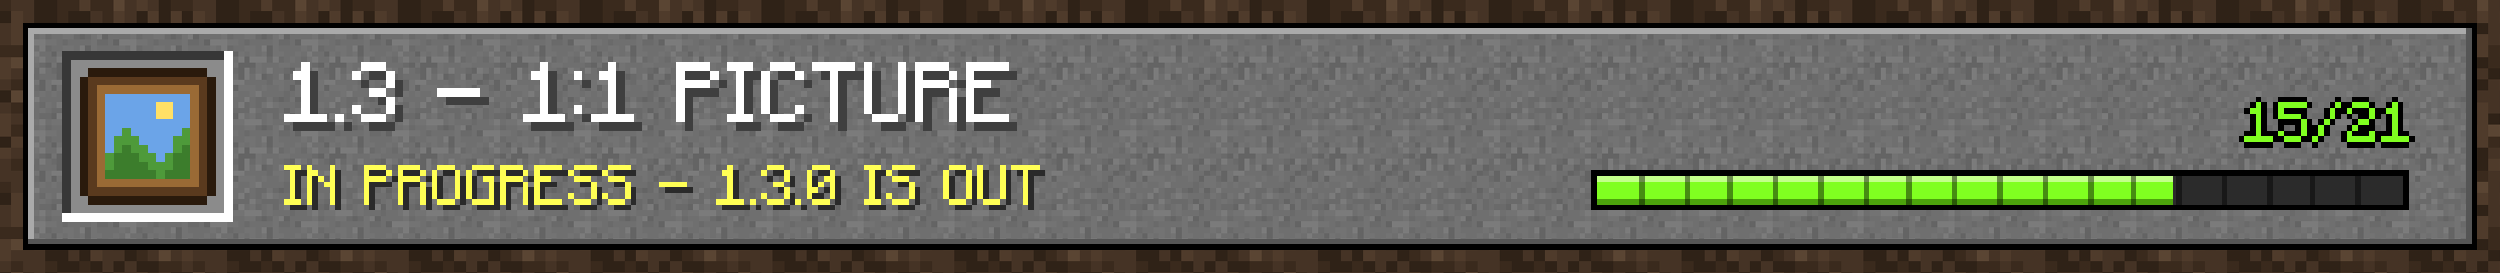
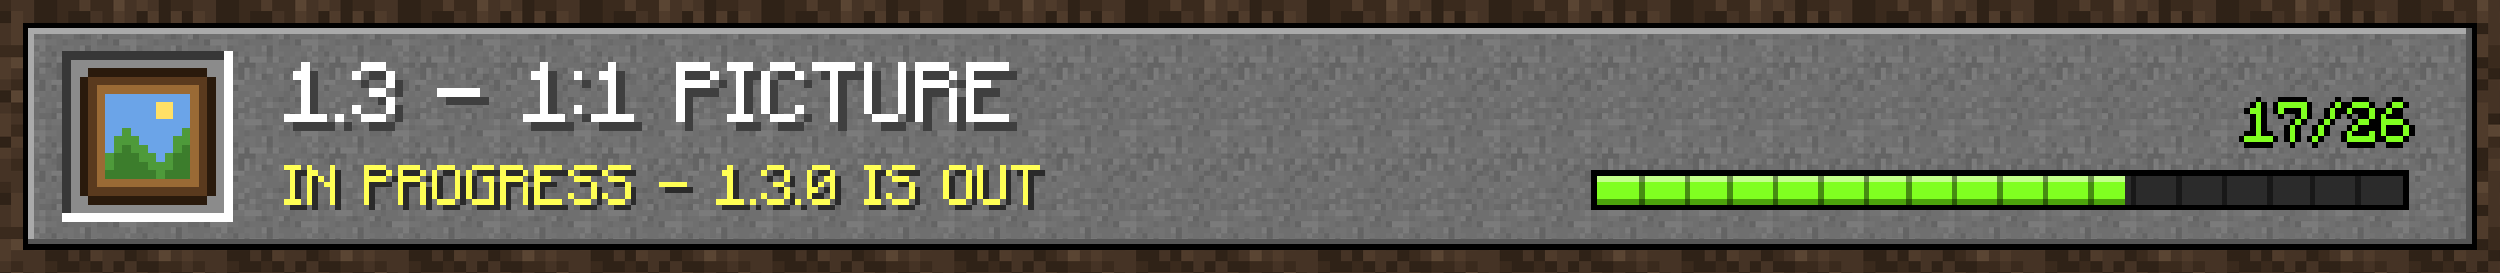
<svg xmlns="http://www.w3.org/2000/svg" width="880" height="96" viewBox="0 0 880 96" shape-rendering="crispEdges" role="img">
  <defs>
    <pattern id="dirt" width="64" height="64" patternUnits="userSpaceOnUse">
      <path fill="#3a2a1d" d="M0 0h4v4h-4zM20 0h8v4h-8zM32 0h8v4h-8zM60 0h4v4h-4zM20 4h4v4h-4zM36 4h4v4h-4zM20 8h12v4h-12zM28 12h4v4h-4zM52 12h4v4h-4zM0 16h8v4h-8zM16 16h4v4h-4zM28 16h8v4h-8zM44 16h4v4h-4zM52 16h4v4h-4zM20 20h4v4h-4zM28 20h8v4h-8zM44 20h8v4h-8zM48 24h4v4h-4zM4 28h4v4h-4zM16 28h4v4h-4zM28 28h4v4h-4zM56 28h8v4h-8zM8 32h4v4h-4zM52 32h4v4h-4zM4 36h4v4h-4zM12 36h8v4h-8zM28 36h4v4h-4zM52 36h4v4h-4zM8 40h8v4h-8zM20 40h4v4h-4zM32 40h8v4h-8zM56 40h8v4h-8zM4 44h4v4h-4zM28 44h8v4h-8zM60 44h4v4h-4zM16 48h4v4h-4zM24 48h8v4h-8zM36 48h4v4h-4zM44 48h4v4h-4zM8 52h4v4h-4zM16 52h4v4h-4zM48 52h4v4h-4zM4 56h4v4h-4zM16 56h4v4h-4zM36 56h4v4h-4zM48 56h12v4h-12zM12 60h20v4h-20zM40 60h4v4h-4z" />
      <path fill="#453325" d="M4 0h8v4h-8zM44 0h4v4h-4zM52 0h4v4h-4zM8 4h4v4h-4zM32 4h4v4h-4zM44 4h4v4h-4zM0 8h4v4h-4zM8 8h4v4h-4zM36 8h4v4h-4zM44 8h20v4h-20zM0 12h4v4h-4zM44 12h4v4h-4zM60 12h4v4h-4zM24 16h4v4h-4zM60 16h4v4h-4zM8 20h4v4h-4zM16 20h4v4h-4zM36 20h4v4h-4zM56 20h4v4h-4zM4 24h12v4h-12zM24 24h4v4h-4zM36 24h8v4h-8zM52 24h4v4h-4zM60 24h4v4h-4zM0 28h4v4h-4zM8 28h8v4h-8zM36 28h4v4h-4zM44 28h4v4h-4zM12 32h4v4h-4zM20 32h16v4h-16zM40 32h8v4h-8zM56 32h4v4h-4zM0 36h4v4h-4zM20 36h4v4h-4zM32 36h8v4h-8zM44 36h4v4h-4zM56 36h4v4h-4zM4 40h4v4h-4zM16 40h4v4h-4zM52 40h4v4h-4zM8 44h16v4h-16zM48 44h4v4h-4zM12 48h4v4h-4zM20 48h4v4h-4zM4 52h4v4h-4zM20 52h4v4h-4zM28 52h8v4h-8zM44 52h4v4h-4zM56 52h4v4h-4zM0 56h4v4h-4zM8 56h4v4h-4zM60 56h4v4h-4zM0 60h8v4h-8zM44 60h16v4h-16z" />
      <path fill="#2f2217" d="M12 0h8v4h-8zM56 0h4v4h-4zM0 4h4v4h-4zM12 4h8v4h-8zM24 4h8v4h-8zM48 4h4v4h-4zM56 4h4v4h-4zM40 8h4v4h-4zM8 12h4v4h-4zM24 12h4v4h-4zM48 12h4v4h-4zM48 16h4v4h-4zM56 16h4v4h-4zM24 20h4v4h-4zM40 20h4v4h-4zM16 24h8v4h-8zM28 24h4v4h-4zM44 24h4v4h-4zM20 28h8v4h-8zM32 28h4v4h-4zM40 28h4v4h-4zM48 28h8v4h-8zM0 32h4v4h-4zM16 32h4v4h-4zM36 32h4v4h-4zM60 32h4v4h-4zM24 36h4v4h-4zM60 36h4v4h-4zM44 40h4v4h-4zM0 48h4v4h-4zM8 48h4v4h-4zM32 48h4v4h-4zM52 48h4v4h-4zM12 52h4v4h-4zM24 52h4v4h-4zM40 52h4v4h-4zM40 56h4v4h-4zM60 60h4v4h-4z" />
      <path fill="#4f3b2b" d="M28 0h4v4h-4zM48 0h4v4h-4zM4 4h4v4h-4zM40 4h4v4h-4zM52 4h4v4h-4zM60 4h4v4h-4zM4 8h4v4h-4zM12 8h8v4h-8zM4 12h4v4h-4zM12 12h8v4h-8zM32 12h4v4h-4zM40 12h4v4h-4zM56 12h4v4h-4zM8 16h4v4h-4zM20 16h4v4h-4zM36 16h8v4h-8zM0 20h4v4h-4zM52 20h4v4h-4zM0 24h4v4h-4zM32 24h4v4h-4zM48 32h4v4h-4zM8 36h4v4h-4zM40 36h4v4h-4zM48 36h4v4h-4zM0 40h4v4h-4zM24 40h8v4h-8zM40 40h4v4h-4zM48 40h4v4h-4zM0 44h4v4h-4zM24 44h4v4h-4zM40 44h4v4h-4zM56 44h4v4h-4zM4 48h4v4h-4zM40 48h4v4h-4zM48 48h4v4h-4zM56 48h8v4h-8zM0 52h4v4h-4zM36 52h4v4h-4zM52 52h4v4h-4zM60 52h4v4h-4zM12 56h4v4h-4zM20 56h16v4h-16zM44 56h4v4h-4zM8 60h4v4h-4zM36 60h4v4h-4z" />
      <path fill="#5a4533" d="M40 0h4v4h-4zM32 8h4v4h-4zM20 12h4v4h-4zM36 12h4v4h-4zM12 16h4v4h-4zM4 20h4v4h-4zM12 20h4v4h-4zM60 20h4v4h-4zM56 24h4v4h-4zM4 32h4v4h-4zM36 44h4v4h-4zM44 44h4v4h-4zM52 44h4v4h-4zM32 60h4v4h-4z" />
    </pattern>
    <pattern id="stone" width="32" height="32" patternUnits="userSpaceOnUse">
      <path fill="#6f6f6f" d="M0 0h4v2h-4zM6 0h2v2h-2zM12 0h2v2h-2zM16 0h2v2h-2zM20 0h4v2h-4zM28 0h4v2h-4zM10 2h2v2h-2zM14 2h8v2h-8zM24 2h2v2h-2zM2 4h6v2h-6zM12 4h2v2h-2zM18 4h2v2h-2zM24 4h2v2h-2zM2 6h2v2h-2zM6 6h2v2h-2zM12 6h2v2h-2zM16 6h2v2h-2zM26 6h2v2h-2zM12 8h2v2h-2zM22 8h2v2h-2zM28 8h2v2h-2zM0 10h6v2h-6zM8 10h4v2h-4zM16 10h2v2h-2zM28 10h2v2h-2zM6 12h8v2h-8zM18 12h4v2h-4zM6 14h2v2h-2zM20 14h2v2h-2zM24 14h8v2h-8zM2 16h8v2h-8zM12 16h2v2h-2zM18 16h4v2h-4zM26 16h2v2h-2zM4 18h4v2h-4zM10 18h2v2h-2zM14 18h4v2h-4zM22 18h2v2h-2zM26 18h2v2h-2zM4 20h2v2h-2zM8 20h2v2h-2zM16 20h4v2h-4zM0 22h2v2h-2zM6 22h8v2h-8zM28 22h4v2h-4zM0 24h4v2h-4zM16 24h2v2h-2zM28 24h2v2h-2zM0 26h2v2h-2zM14 26h6v2h-6zM24 26h2v2h-2zM4 28h4v2h-4zM22 28h8v2h-8zM0 30h2v2h-2zM4 30h2v2h-2zM26 30h2v2h-2zM30 30h2v2h-2z" />
      <path fill="#6a6a6a" d="M4 0h2v2h-2zM0 2h2v2h-2zM4 2h2v2h-2zM26 2h4v2h-4zM8 4h2v2h-2zM14 4h2v2h-2zM22 4h2v2h-2zM26 4h2v2h-2zM0 6h2v2h-2zM10 6h2v2h-2zM18 6h6v2h-6zM28 6h4v2h-4zM0 8h2v2h-2zM10 8h2v2h-2zM14 8h4v2h-4zM26 8h2v2h-2zM6 10h2v2h-2zM16 12h2v2h-2zM26 12h2v2h-2zM30 12h2v2h-2zM2 14h4v2h-4zM22 14h2v2h-2zM16 16h2v2h-2zM2 20h2v2h-2zM10 20h2v2h-2zM30 20h2v2h-2zM14 22h2v2h-2zM4 24h2v2h-2zM12 24h2v2h-2zM18 24h2v2h-2zM24 24h2v2h-2zM12 26h2v2h-2zM30 26h2v2h-2zM10 28h2v2h-2zM30 28h2v2h-2zM12 30h2v2h-2z" />
      <path fill="#737373" d="M8 0h4v2h-4zM14 0h2v2h-2zM18 0h2v2h-2zM24 0h2v2h-2zM6 2h2v2h-2zM30 2h2v2h-2zM0 4h2v2h-2zM10 4h2v2h-2zM16 4h2v2h-2zM28 4h2v2h-2zM8 6h2v2h-2zM14 6h2v2h-2zM2 8h2v2h-2zM8 8h2v2h-2zM24 8h2v2h-2zM30 8h2v2h-2zM12 10h2v2h-2zM18 10h4v2h-4zM30 10h2v2h-2zM0 12h2v2h-2zM14 12h2v2h-2zM22 12h4v2h-4zM0 14h2v2h-2zM16 14h4v2h-4zM0 16h2v2h-2zM10 16h2v2h-2zM22 16h4v2h-4zM0 18h4v2h-4zM8 18h2v2h-2zM20 18h2v2h-2zM24 18h2v2h-2zM28 18h2v2h-2zM6 20h2v2h-2zM12 20h2v2h-2zM2 22h4v2h-4zM18 22h2v2h-2zM26 22h2v2h-2zM10 24h2v2h-2zM26 24h2v2h-2zM6 26h4v2h-4zM0 28h4v2h-4zM12 28h2v2h-2zM16 28h2v2h-2zM2 30h2v2h-2zM8 30h4v2h-4zM16 30h2v2h-2zM20 30h6v2h-6zM28 30h2v2h-2z" />
      <path fill="#7b7b7b" d="M26 0h2v2h-2zM12 2h2v2h-2zM22 2h2v2h-2zM20 4h2v2h-2zM30 4h2v2h-2zM24 6h2v2h-2zM4 8h2v2h-2zM20 8h2v2h-2zM14 10h2v2h-2zM22 10h6v2h-6zM2 12h2v2h-2zM10 14h6v2h-6zM14 16h2v2h-2zM28 16h2v2h-2zM12 18h2v2h-2zM0 20h2v2h-2zM14 20h2v2h-2zM20 20h2v2h-2zM24 20h6v2h-6zM8 24h2v2h-2zM14 24h2v2h-2zM22 24h2v2h-2zM30 24h2v2h-2zM2 26h2v2h-2zM22 26h2v2h-2zM26 26h2v2h-2zM18 28h4v2h-4z" />
      <path fill="#646464" d="M2 2h2v2h-2zM8 2h2v2h-2zM4 6h2v2h-2zM6 8h2v2h-2zM18 8h2v2h-2zM4 12h2v2h-2zM28 12h2v2h-2zM8 14h2v2h-2zM30 16h2v2h-2zM18 18h2v2h-2zM30 18h2v2h-2zM22 20h2v2h-2zM16 22h2v2h-2zM20 22h6v2h-6zM6 24h2v2h-2zM20 24h2v2h-2zM4 26h2v2h-2zM10 26h2v2h-2zM20 26h2v2h-2zM28 26h2v2h-2zM8 28h2v2h-2zM14 28h2v2h-2zM6 30h2v2h-2zM14 30h2v2h-2zM18 30h2v2h-2z" />
    </pattern>
  </defs>
  <rect x="0" y="0" width="880" height="96" fill="url(#dirt)" />
  <rect x="8" y="8" width="864" height="80" fill="#000000" />
  <rect x="10" y="10" width="860" height="76" fill="url(#stone)" />
  <rect x="10" y="10" width="860" height="2" fill="#aaaaaa" />
  <rect x="10" y="10" width="2" height="76" fill="#aaaaaa" />
  <rect x="10" y="84" width="860" height="2" fill="#555555" />
  <rect x="868" y="10" width="2" height="76" fill="#555555" />
  <rect x="22" y="18" width="60" height="60" fill="#8b8b8b" />
  <rect x="22" y="18" width="60" height="3" fill="#373737" />
  <rect x="22" y="18" width="3" height="60" fill="#373737" />
  <rect x="22" y="75" width="60" height="3" fill="#ffffff" />
  <rect x="79" y="18" width="3" height="60" fill="#ffffff" />
  <path fill="#2a1a0c" d="M31 24h42v3h-42zM28 27h3v3h-3zM73 27h3v3h-3zM28 30h3v3h-3zM73 30h3v3h-3zM28 33h3v3h-3zM73 33h3v3h-3zM28 36h3v3h-3zM73 36h3v3h-3zM28 39h3v3h-3zM73 39h3v3h-3zM28 42h3v3h-3zM73 42h3v3h-3zM28 45h3v3h-3zM73 45h3v3h-3zM28 48h3v3h-3zM73 48h3v3h-3zM28 51h3v3h-3zM73 51h3v3h-3zM28 54h3v3h-3zM73 54h3v3h-3zM28 57h3v3h-3zM73 57h3v3h-3zM28 60h3v3h-3zM73 60h3v3h-3zM28 63h3v3h-3zM73 63h3v3h-3zM28 66h3v3h-3zM73 66h3v3h-3zM31 69h42v3h-42z" />
  <path fill="#5a3a1e" d="M31 27h42v3h-42zM31 30h3v3h-3zM70 30h3v3h-3zM31 33h3v3h-3zM70 33h3v3h-3zM31 36h3v3h-3zM70 36h3v3h-3zM31 39h3v3h-3zM70 39h3v3h-3zM31 42h3v3h-3zM70 42h3v3h-3zM31 45h3v3h-3zM70 45h3v3h-3zM31 48h3v3h-3zM70 48h3v3h-3zM31 51h3v3h-3zM70 51h3v3h-3zM31 54h3v3h-3zM70 54h3v3h-3zM31 57h3v3h-3zM70 57h3v3h-3zM31 60h3v3h-3zM70 60h3v3h-3zM31 63h3v3h-3zM70 63h3v3h-3zM31 66h42v3h-42z" />
  <path fill="#9a6a35" d="M34 30h36v3h-36zM34 33h3v3h-3zM67 33h3v3h-3zM34 36h3v3h-3zM67 36h3v3h-3zM34 39h3v3h-3zM67 39h3v3h-3zM34 42h3v3h-3zM67 42h3v3h-3zM34 45h3v3h-3zM67 45h3v3h-3zM34 48h3v3h-3zM67 48h3v3h-3zM34 51h3v3h-3zM67 51h3v3h-3zM34 54h3v3h-3zM67 54h3v3h-3zM34 57h3v3h-3zM67 57h3v3h-3zM34 60h3v3h-3zM67 60h3v3h-3zM34 63h36v3h-36z" />
  <path fill="#6ba4e8" d="M37 33h30v3h-30zM37 36h18v3h-18zM61 36h6v3h-6zM37 39h18v3h-18zM61 39h6v3h-6zM37 42h30v3h-30zM37 45h6v3h-6zM46 45h18v3h-18zM37 48h3v3h-3zM49 48h12v3h-12zM37 51h3v3h-3zM52 51h9v3h-9zM55 54h3v3h-3z" />
  <path fill="#ffe066" d="M55 36h6v3h-6zM55 39h6v3h-6z" />
  <path fill="#4e9a3a" d="M43 45h3v3h-3zM64 45h3v3h-3zM40 48h9v3h-9zM61 48h6v3h-6zM40 51h3v3h-3zM46 51h6v3h-6zM61 51h3v3h-3zM37 54h3v3h-3zM49 54h6v3h-6zM58 54h3v3h-3zM37 57h3v3h-3zM52 57h9v3h-9zM55 60h3v3h-3z" />
  <path fill="#3c7d2c" d="M43 51h3v3h-3zM64 51h3v3h-3zM40 54h9v3h-9zM61 54h6v3h-6zM40 57h12v3h-12zM61 57h6v3h-6zM37 60h18v3h-18zM58 60h9v3h-9z" />
  <path fill="#3f3f3f" d="M109 25h3v3h-3zM106 28h6v3h-6zM109 31h3v3h-3zM109 34h3v3h-3zM109 37h3v3h-3zM109 40h3v3h-3zM103 43h15v3h-15zM121 43h3v3h-3zM130 25h9v3h-9zM127 28h3v3h-3zM139 28h3v3h-3zM139 31h3v3h-3zM133 34h6v3h-6zM139 37h3v3h-3zM127 40h3v3h-3zM139 40h3v3h-3zM130 43h9v3h-9zM157 34h15v3h-15zM193 25h3v3h-3zM190 28h6v3h-6zM193 31h3v3h-3zM193 34h3v3h-3zM193 37h3v3h-3zM193 40h3v3h-3zM187 43h15v3h-15zM205 28h3v3h-3zM205 40h3v3h-3zM217 25h3v3h-3zM214 28h6v3h-6zM217 31h3v3h-3zM217 34h3v3h-3zM217 37h3v3h-3zM217 40h3v3h-3zM211 43h15v3h-15zM241 25h12v3h-12zM241 28h3v3h-3zM253 28h3v3h-3zM241 31h12v3h-12zM241 34h3v3h-3zM241 37h3v3h-3zM241 40h3v3h-3zM241 43h3v3h-3zM259 25h9v3h-9zM262 28h3v3h-3zM262 31h3v3h-3zM262 34h3v3h-3zM262 37h3v3h-3zM262 40h3v3h-3zM259 43h9v3h-9zM274 25h9v3h-9zM271 28h3v3h-3zM283 28h3v3h-3zM271 31h3v3h-3zM271 34h3v3h-3zM271 37h3v3h-3zM271 40h3v3h-3zM283 40h3v3h-3zM274 43h9v3h-9zM289 25h15v3h-15zM295 28h3v3h-3zM295 31h3v3h-3zM295 34h3v3h-3zM295 37h3v3h-3zM295 40h3v3h-3zM295 43h3v3h-3zM307 25h3v3h-3zM319 25h3v3h-3zM307 28h3v3h-3zM319 28h3v3h-3zM307 31h3v3h-3zM319 31h3v3h-3zM307 34h3v3h-3zM319 34h3v3h-3zM307 37h3v3h-3zM319 37h3v3h-3zM307 40h3v3h-3zM319 40h3v3h-3zM310 43h9v3h-9zM325 25h12v3h-12zM325 28h3v3h-3zM337 28h3v3h-3zM325 31h12v3h-12zM325 34h3v3h-3zM337 34h3v3h-3zM325 37h3v3h-3zM337 37h3v3h-3zM325 40h3v3h-3zM337 40h3v3h-3zM325 43h3v3h-3zM337 43h3v3h-3zM343 25h15v3h-15zM343 28h3v3h-3zM343 31h9v3h-9zM343 34h3v3h-3zM343 37h3v3h-3zM343 40h3v3h-3zM343 43h15v3h-15z" />
  <path fill="#ffffff" d="M106 22h3v3h-3zM103 25h6v3h-6zM106 28h3v3h-3zM106 31h3v3h-3zM106 34h3v3h-3zM106 37h3v3h-3zM100 40h15v3h-15zM118 40h3v3h-3zM127 22h9v3h-9zM124 25h3v3h-3zM136 25h3v3h-3zM136 28h3v3h-3zM130 31h6v3h-6zM136 34h3v3h-3zM124 37h3v3h-3zM136 37h3v3h-3zM127 40h9v3h-9zM154 31h15v3h-15zM190 22h3v3h-3zM187 25h6v3h-6zM190 28h3v3h-3zM190 31h3v3h-3zM190 34h3v3h-3zM190 37h3v3h-3zM184 40h15v3h-15zM202 25h3v3h-3zM202 37h3v3h-3zM214 22h3v3h-3zM211 25h6v3h-6zM214 28h3v3h-3zM214 31h3v3h-3zM214 34h3v3h-3zM214 37h3v3h-3zM208 40h15v3h-15zM238 22h12v3h-12zM238 25h3v3h-3zM250 25h3v3h-3zM238 28h12v3h-12zM238 31h3v3h-3zM238 34h3v3h-3zM238 37h3v3h-3zM238 40h3v3h-3zM256 22h9v3h-9zM259 25h3v3h-3zM259 28h3v3h-3zM259 31h3v3h-3zM259 34h3v3h-3zM259 37h3v3h-3zM256 40h9v3h-9zM271 22h9v3h-9zM268 25h3v3h-3zM280 25h3v3h-3zM268 28h3v3h-3zM268 31h3v3h-3zM268 34h3v3h-3zM268 37h3v3h-3zM280 37h3v3h-3zM271 40h9v3h-9zM286 22h15v3h-15zM292 25h3v3h-3zM292 28h3v3h-3zM292 31h3v3h-3zM292 34h3v3h-3zM292 37h3v3h-3zM292 40h3v3h-3zM304 22h3v3h-3zM316 22h3v3h-3zM304 25h3v3h-3zM316 25h3v3h-3zM304 28h3v3h-3zM316 28h3v3h-3zM304 31h3v3h-3zM316 31h3v3h-3zM304 34h3v3h-3zM316 34h3v3h-3zM304 37h3v3h-3zM316 37h3v3h-3zM307 40h9v3h-9zM322 22h12v3h-12zM322 25h3v3h-3zM334 25h3v3h-3zM322 28h12v3h-12zM322 31h3v3h-3zM334 31h3v3h-3zM322 34h3v3h-3zM334 34h3v3h-3zM322 37h3v3h-3zM334 37h3v3h-3zM322 40h3v3h-3zM334 40h3v3h-3zM340 22h15v3h-15zM340 25h3v3h-3zM340 28h9v3h-9zM340 31h3v3h-3zM340 34h3v3h-3zM340 37h3v3h-3zM340 40h15v3h-15z" />
  <path fill="#2a2a2a" d="M102 60h6v2h-6zM104 62h2v2h-2zM104 64h2v2h-2zM104 66h2v2h-2zM104 68h2v2h-2zM104 70h2v2h-2zM102 72h6v2h-6zM110 60h2v2h-2zM118 60h2v2h-2zM110 62h4v2h-4zM118 62h2v2h-2zM110 64h2v2h-2zM114 64h2v2h-2zM118 64h2v2h-2zM110 66h2v2h-2zM116 66h4v2h-4zM110 68h2v2h-2zM118 68h2v2h-2zM110 70h2v2h-2zM118 70h2v2h-2zM110 72h2v2h-2zM118 72h2v2h-2zM130 60h8v2h-8zM130 62h2v2h-2zM138 62h2v2h-2zM130 64h8v2h-8zM130 66h2v2h-2zM130 68h2v2h-2zM130 70h2v2h-2zM130 72h2v2h-2zM142 60h8v2h-8zM142 62h2v2h-2zM150 62h2v2h-2zM142 64h8v2h-8zM142 66h2v2h-2zM150 66h2v2h-2zM142 68h2v2h-2zM150 68h2v2h-2zM142 70h2v2h-2zM150 70h2v2h-2zM142 72h2v2h-2zM150 72h2v2h-2zM156 60h6v2h-6zM154 62h2v2h-2zM162 62h2v2h-2zM154 64h2v2h-2zM162 64h2v2h-2zM154 66h2v2h-2zM162 66h2v2h-2zM154 68h2v2h-2zM162 68h2v2h-2zM154 70h2v2h-2zM162 70h2v2h-2zM156 72h6v2h-6zM168 60h8v2h-8zM166 62h2v2h-2zM166 64h2v2h-2zM172 64h4v2h-4zM166 66h2v2h-2zM174 66h2v2h-2zM166 68h2v2h-2zM174 68h2v2h-2zM166 70h2v2h-2zM174 70h2v2h-2zM168 72h8v2h-8zM178 60h8v2h-8zM178 62h2v2h-2zM186 62h2v2h-2zM178 64h8v2h-8zM178 66h2v2h-2zM186 66h2v2h-2zM178 68h2v2h-2zM186 68h2v2h-2zM178 70h2v2h-2zM186 70h2v2h-2zM178 72h2v2h-2zM186 72h2v2h-2zM190 60h10v2h-10zM190 62h2v2h-2zM190 64h6v2h-6zM190 66h2v2h-2zM190 68h2v2h-2zM190 70h2v2h-2zM190 72h10v2h-10zM204 60h8v2h-8zM202 62h2v2h-2zM204 64h6v2h-6zM210 66h2v2h-2zM210 68h2v2h-2zM202 70h2v2h-2zM210 70h2v2h-2zM204 72h6v2h-6zM216 60h8v2h-8zM214 62h2v2h-2zM216 64h6v2h-6zM222 66h2v2h-2zM222 68h2v2h-2zM214 70h2v2h-2zM222 70h2v2h-2zM216 72h6v2h-6zM234 66h10v2h-10zM258 60h2v2h-2zM256 62h4v2h-4zM258 64h2v2h-2zM258 66h2v2h-2zM258 68h2v2h-2zM258 70h2v2h-2zM254 72h10v2h-10zM266 72h2v2h-2zM272 60h6v2h-6zM270 62h2v2h-2zM278 62h2v2h-2zM278 64h2v2h-2zM274 66h4v2h-4zM278 68h2v2h-2zM270 70h2v2h-2zM278 70h2v2h-2zM272 72h6v2h-6zM282 72h2v2h-2zM288 60h6v2h-6zM286 62h2v2h-2zM294 62h2v2h-2zM286 64h2v2h-2zM292 64h4v2h-4zM286 66h2v2h-2zM290 66h2v2h-2zM294 66h2v2h-2zM286 68h4v2h-4zM294 68h2v2h-2zM286 70h2v2h-2zM294 70h2v2h-2zM288 72h6v2h-6zM306 60h6v2h-6zM308 62h2v2h-2zM308 64h2v2h-2zM308 66h2v2h-2zM308 68h2v2h-2zM308 70h2v2h-2zM306 72h6v2h-6zM316 60h8v2h-8zM314 62h2v2h-2zM316 64h6v2h-6zM322 66h2v2h-2zM322 68h2v2h-2zM314 70h2v2h-2zM322 70h2v2h-2zM316 72h6v2h-6zM336 60h6v2h-6zM334 62h2v2h-2zM342 62h2v2h-2zM334 64h2v2h-2zM342 64h2v2h-2zM334 66h2v2h-2zM342 66h2v2h-2zM334 68h2v2h-2zM342 68h2v2h-2zM334 70h2v2h-2zM342 70h2v2h-2zM336 72h6v2h-6zM346 60h2v2h-2zM354 60h2v2h-2zM346 62h2v2h-2zM354 62h2v2h-2zM346 64h2v2h-2zM354 64h2v2h-2zM346 66h2v2h-2zM354 66h2v2h-2zM346 68h2v2h-2zM354 68h2v2h-2zM346 70h2v2h-2zM354 70h2v2h-2zM348 72h6v2h-6zM358 60h10v2h-10zM362 62h2v2h-2zM362 64h2v2h-2zM362 66h2v2h-2zM362 68h2v2h-2zM362 70h2v2h-2zM362 72h2v2h-2z" />
  <path fill="#ffff55" d="M100 58h6v2h-6zM102 60h2v2h-2zM102 62h2v2h-2zM102 64h2v2h-2zM102 66h2v2h-2zM102 68h2v2h-2zM100 70h6v2h-6zM108 58h2v2h-2zM116 58h2v2h-2zM108 60h4v2h-4zM116 60h2v2h-2zM108 62h2v2h-2zM112 62h2v2h-2zM116 62h2v2h-2zM108 64h2v2h-2zM114 64h4v2h-4zM108 66h2v2h-2zM116 66h2v2h-2zM108 68h2v2h-2zM116 68h2v2h-2zM108 70h2v2h-2zM116 70h2v2h-2zM128 58h8v2h-8zM128 60h2v2h-2zM136 60h2v2h-2zM128 62h8v2h-8zM128 64h2v2h-2zM128 66h2v2h-2zM128 68h2v2h-2zM128 70h2v2h-2zM140 58h8v2h-8zM140 60h2v2h-2zM148 60h2v2h-2zM140 62h8v2h-8zM140 64h2v2h-2zM148 64h2v2h-2zM140 66h2v2h-2zM148 66h2v2h-2zM140 68h2v2h-2zM148 68h2v2h-2zM140 70h2v2h-2zM148 70h2v2h-2zM154 58h6v2h-6zM152 60h2v2h-2zM160 60h2v2h-2zM152 62h2v2h-2zM160 62h2v2h-2zM152 64h2v2h-2zM160 64h2v2h-2zM152 66h2v2h-2zM160 66h2v2h-2zM152 68h2v2h-2zM160 68h2v2h-2zM154 70h6v2h-6zM166 58h8v2h-8zM164 60h2v2h-2zM164 62h2v2h-2zM170 62h4v2h-4zM164 64h2v2h-2zM172 64h2v2h-2zM164 66h2v2h-2zM172 66h2v2h-2zM164 68h2v2h-2zM172 68h2v2h-2zM166 70h8v2h-8zM176 58h8v2h-8zM176 60h2v2h-2zM184 60h2v2h-2zM176 62h8v2h-8zM176 64h2v2h-2zM184 64h2v2h-2zM176 66h2v2h-2zM184 66h2v2h-2zM176 68h2v2h-2zM184 68h2v2h-2zM176 70h2v2h-2zM184 70h2v2h-2zM188 58h10v2h-10zM188 60h2v2h-2zM188 62h6v2h-6zM188 64h2v2h-2zM188 66h2v2h-2zM188 68h2v2h-2zM188 70h10v2h-10zM202 58h8v2h-8zM200 60h2v2h-2zM202 62h6v2h-6zM208 64h2v2h-2zM208 66h2v2h-2zM200 68h2v2h-2zM208 68h2v2h-2zM202 70h6v2h-6zM214 58h8v2h-8zM212 60h2v2h-2zM214 62h6v2h-6zM220 64h2v2h-2zM220 66h2v2h-2zM212 68h2v2h-2zM220 68h2v2h-2zM214 70h6v2h-6zM232 64h10v2h-10zM256 58h2v2h-2zM254 60h4v2h-4zM256 62h2v2h-2zM256 64h2v2h-2zM256 66h2v2h-2zM256 68h2v2h-2zM252 70h10v2h-10zM264 70h2v2h-2zM270 58h6v2h-6zM268 60h2v2h-2zM276 60h2v2h-2zM276 62h2v2h-2zM272 64h4v2h-4zM276 66h2v2h-2zM268 68h2v2h-2zM276 68h2v2h-2zM270 70h6v2h-6zM280 70h2v2h-2zM286 58h6v2h-6zM284 60h2v2h-2zM292 60h2v2h-2zM284 62h2v2h-2zM290 62h4v2h-4zM284 64h2v2h-2zM288 64h2v2h-2zM292 64h2v2h-2zM284 66h4v2h-4zM292 66h2v2h-2zM284 68h2v2h-2zM292 68h2v2h-2zM286 70h6v2h-6zM304 58h6v2h-6zM306 60h2v2h-2zM306 62h2v2h-2zM306 64h2v2h-2zM306 66h2v2h-2zM306 68h2v2h-2zM304 70h6v2h-6zM314 58h8v2h-8zM312 60h2v2h-2zM314 62h6v2h-6zM320 64h2v2h-2zM320 66h2v2h-2zM312 68h2v2h-2zM320 68h2v2h-2zM314 70h6v2h-6zM334 58h6v2h-6zM332 60h2v2h-2zM340 60h2v2h-2zM332 62h2v2h-2zM340 62h2v2h-2zM332 64h2v2h-2zM340 64h2v2h-2zM332 66h2v2h-2zM340 66h2v2h-2zM332 68h2v2h-2zM340 68h2v2h-2zM334 70h6v2h-6zM344 58h2v2h-2zM352 58h2v2h-2zM344 60h2v2h-2zM352 60h2v2h-2zM344 62h2v2h-2zM352 62h2v2h-2zM344 64h2v2h-2zM352 64h2v2h-2zM344 66h2v2h-2zM352 66h2v2h-2zM344 68h2v2h-2zM352 68h2v2h-2zM346 70h6v2h-6zM356 58h10v2h-10zM360 60h2v2h-2zM360 62h2v2h-2zM360 64h2v2h-2zM360 66h2v2h-2zM360 68h2v2h-2zM360 70h2v2h-2z" />
-   <path fill="#000000" d="M792 36h2v2h-2zM790 38h4v2h-4zM792 40h2v2h-2zM792 42h2v2h-2zM792 44h2v2h-2zM792 46h2v2h-2zM788 48h10v2h-10zM800 36h10v2h-10zM800 38h2v2h-2zM800 40h8v2h-8zM808 42h2v2h-2zM808 44h2v2h-2zM800 46h2v2h-2zM808 46h2v2h-2zM802 48h6v2h-6zM820 36h2v2h-2zM818 38h2v2h-2zM818 40h2v2h-2zM816 42h2v2h-2zM814 44h2v2h-2zM814 46h2v2h-2zM812 48h2v2h-2zM826 36h6v2h-6zM824 38h2v2h-2zM832 38h2v2h-2zM832 40h2v2h-2zM828 42h4v2h-4zM826 44h2v2h-2zM824 46h2v2h-2zM832 46h2v2h-2zM824 48h10v2h-10zM840 36h2v2h-2zM838 38h4v2h-4zM840 40h2v2h-2zM840 42h2v2h-2zM840 44h2v2h-2zM840 46h2v2h-2zM836 48h10v2h-10z" />
-   <path fill="#000000" d="M796 36h2v2h-2zM794 38h4v2h-4zM796 40h2v2h-2zM796 42h2v2h-2zM796 44h2v2h-2zM796 46h2v2h-2zM792 48h10v2h-10zM804 36h10v2h-10zM804 38h2v2h-2zM804 40h8v2h-8zM812 42h2v2h-2zM812 44h2v2h-2zM804 46h2v2h-2zM812 46h2v2h-2zM806 48h6v2h-6zM824 36h2v2h-2zM822 38h2v2h-2zM822 40h2v2h-2zM820 42h2v2h-2zM818 44h2v2h-2zM818 46h2v2h-2zM816 48h2v2h-2zM830 36h6v2h-6zM828 38h2v2h-2zM836 38h2v2h-2zM836 40h2v2h-2zM832 42h4v2h-4zM830 44h2v2h-2zM828 46h2v2h-2zM836 46h2v2h-2zM828 48h10v2h-10zM844 36h2v2h-2zM842 38h4v2h-4zM844 40h2v2h-2zM844 42h2v2h-2zM844 44h2v2h-2zM844 46h2v2h-2zM840 48h10v2h-10z" />
-   <path fill="#000000" d="M794 34h2v2h-2zM792 36h4v2h-4zM794 38h2v2h-2zM794 40h2v2h-2zM794 42h2v2h-2zM794 44h2v2h-2zM790 46h10v2h-10zM802 34h10v2h-10zM802 36h2v2h-2zM802 38h8v2h-8zM810 40h2v2h-2zM810 42h2v2h-2zM802 44h2v2h-2zM810 44h2v2h-2zM804 46h6v2h-6zM822 34h2v2h-2zM820 36h2v2h-2zM820 38h2v2h-2zM818 40h2v2h-2zM816 42h2v2h-2zM816 44h2v2h-2zM814 46h2v2h-2zM828 34h6v2h-6zM826 36h2v2h-2zM834 36h2v2h-2zM834 38h2v2h-2zM830 40h4v2h-4zM828 42h2v2h-2zM826 44h2v2h-2zM834 44h2v2h-2zM826 46h10v2h-10zM842 34h2v2h-2zM840 36h4v2h-4zM842 38h2v2h-2zM842 40h2v2h-2zM842 42h2v2h-2zM842 44h2v2h-2zM838 46h10v2h-10z" />
-   <path fill="#000000" d="M794 38h2v2h-2zM792 40h4v2h-4zM794 42h2v2h-2zM794 44h2v2h-2zM794 46h2v2h-2zM794 48h2v2h-2zM790 50h10v2h-10zM802 38h10v2h-10zM802 40h2v2h-2zM802 42h8v2h-8zM810 44h2v2h-2zM810 46h2v2h-2zM802 48h2v2h-2zM810 48h2v2h-2zM804 50h6v2h-6zM822 38h2v2h-2zM820 40h2v2h-2zM820 42h2v2h-2zM818 44h2v2h-2zM816 46h2v2h-2zM816 48h2v2h-2zM814 50h2v2h-2zM828 38h6v2h-6zM826 40h2v2h-2zM834 40h2v2h-2zM834 42h2v2h-2zM830 44h4v2h-4zM828 46h2v2h-2zM826 48h2v2h-2zM834 48h2v2h-2zM826 50h10v2h-10zM842 38h2v2h-2zM840 40h4v2h-4zM842 42h2v2h-2zM842 44h2v2h-2zM842 46h2v2h-2zM842 48h2v2h-2zM838 50h10v2h-10z" />
-   <path fill="#80ff20" d="M794 36h2v2h-2zM792 38h4v2h-4zM794 40h2v2h-2zM794 42h2v2h-2zM794 44h2v2h-2zM794 46h2v2h-2zM790 48h10v2h-10zM802 36h10v2h-10zM802 38h2v2h-2zM802 40h8v2h-8zM810 42h2v2h-2zM810 44h2v2h-2zM802 46h2v2h-2zM810 46h2v2h-2zM804 48h6v2h-6zM822 36h2v2h-2zM820 38h2v2h-2zM820 40h2v2h-2zM818 42h2v2h-2zM816 44h2v2h-2zM816 46h2v2h-2zM814 48h2v2h-2zM828 36h6v2h-6zM826 38h2v2h-2zM834 38h2v2h-2zM834 40h2v2h-2zM830 42h4v2h-4zM828 44h2v2h-2zM826 46h2v2h-2zM834 46h2v2h-2zM826 48h10v2h-10zM842 36h2v2h-2zM840 38h4v2h-4zM842 40h2v2h-2zM842 42h2v2h-2zM842 44h2v2h-2zM842 46h2v2h-2zM838 48h10v2h-10z" />
+   <path fill="#000000" d="M792 36h2v2h-2zM790 38h4v2h-4zM792 40h2v2h-2zM792 42h2v2h-2zM792 44h2v2h-2zM792 46h2v2h-2zM788 48h10v2h-10zM800 36h10v2h-10zM800 38h2v2h-2zM808 38h2v2h-2zM808 40h2v2h-2zM806 42h2v2h-2zM804 44h2v2h-2zM804 46h2v2h-2zM804 48h2v2h-2zM820 36h2v2h-2zM818 38h2v2h-2zM818 40h2v2h-2zM816 42h2v2h-2zM814 44h2v2h-2zM814 46h2v2h-2zM812 48h2v2h-2zM826 36h6v2h-6zM824 38h2v2h-2zM832 38h2v2h-2zM832 40h2v2h-2zM828 42h4v2h-4zM826 44h2v2h-2zM824 46h2v2h-2zM832 46h2v2h-2zM824 48h10v2h-10zM840 36h4v2h-4zM838 38h2v2h-2zM836 40h2v2h-2zM836 42h8v2h-8zM836 44h2v2h-2zM844 44h2v2h-2zM836 46h2v2h-2zM844 46h2v2h-2zM838 48h6v2h-6z" />
+   <path fill="#000000" d="M796 36h2v2h-2zM794 38h4v2h-4zM796 40h2v2h-2zM796 42h2v2h-2zM796 44h2v2h-2zM796 46h2v2h-2zM792 48h10v2h-10zM804 36h10v2h-10zM804 38h2v2h-2zM812 38h2v2h-2zM812 40h2v2h-2zM810 42h2v2h-2zM808 44h2v2h-2zM808 46h2v2h-2zM808 48h2v2h-2zM824 36h2v2h-2zM822 38h2v2h-2zM822 40h2v2h-2zM820 42h2v2h-2zM818 44h2v2h-2zM818 46h2v2h-2zM816 48h2v2h-2zM830 36h6v2h-6zM828 38h2v2h-2zM836 38h2v2h-2zM836 40h2v2h-2zM832 42h4v2h-4zM830 44h2v2h-2zM828 46h2v2h-2zM836 46h2v2h-2zM828 48h10v2h-10zM844 36h4v2h-4zM842 38h2v2h-2zM840 40h2v2h-2zM840 42h8v2h-8zM840 44h2v2h-2zM848 44h2v2h-2zM840 46h2v2h-2zM848 46h2v2h-2zM842 48h6v2h-6z" />
+   <path fill="#000000" d="M794 34h2v2h-2zM792 36h4v2h-4zM794 38h2v2h-2zM794 40h2v2h-2zM794 42h2v2h-2zM794 44h2v2h-2zM790 46h10v2h-10zM802 34h10v2h-10zM802 36h2v2h-2zM810 36h2v2h-2zM810 38h2v2h-2zM808 40h2v2h-2zM806 42h2v2h-2zM806 44h2v2h-2zM806 46h2v2h-2zM822 34h2v2h-2zM820 36h2v2h-2zM820 38h2v2h-2zM818 40h2v2h-2zM816 42h2v2h-2zM816 44h2v2h-2zM814 46h2v2h-2zM828 34h6v2h-6zM826 36h2v2h-2zM834 36h2v2h-2zM834 38h2v2h-2zM830 40h4v2h-4zM828 42h2v2h-2zM826 44h2v2h-2zM834 44h2v2h-2zM826 46h10v2h-10zM842 34h4v2h-4zM840 36h2v2h-2zM838 38h2v2h-2zM838 40h8v2h-8zM838 42h2v2h-2zM846 42h2v2h-2zM838 44h2v2h-2zM846 44h2v2h-2zM840 46h6v2h-6z" />
+   <path fill="#000000" d="M794 38h2v2h-2zM792 40h4v2h-4zM794 42h2v2h-2zM794 44h2v2h-2zM794 46h2v2h-2zM794 48h2v2h-2zM790 50h10v2h-10zM802 38h10v2h-10zM802 40h2v2h-2zM810 40h2v2h-2zM810 42h2v2h-2zM808 44h2v2h-2zM806 46h2v2h-2zM806 48h2v2h-2zM806 50h2v2h-2zM822 38h2v2h-2zM820 40h2v2h-2zM820 42h2v2h-2zM818 44h2v2h-2zM816 46h2v2h-2zM816 48h2v2h-2zM814 50h2v2h-2zM828 38h6v2h-6zM826 40h2v2h-2zM834 40h2v2h-2zM834 42h2v2h-2zM830 44h4v2h-4zM828 46h2v2h-2zM826 48h2v2h-2zM834 48h2v2h-2zM826 50h10v2h-10zM842 38h4v2h-4zM840 40h2v2h-2zM838 42h2v2h-2zM838 44h8v2h-8zM838 46h2v2h-2zM846 46h2v2h-2zM838 48h2v2h-2zM846 48h2v2h-2zM840 50h6v2h-6z" />
+   <path fill="#80ff20" d="M794 36h2v2h-2zM792 38h4v2h-4zM794 40h2v2h-2zM794 42h2v2h-2zM794 44h2v2h-2zM794 46h2v2h-2zM790 48h10v2h-10zM802 36h10v2h-10zM802 38h2v2h-2zM810 38h2v2h-2zM810 40h2v2h-2zM808 42h2v2h-2zM806 44h2v2h-2zM806 46h2v2h-2zM806 48h2v2h-2zM822 36h2v2h-2zM820 38h2v2h-2zM820 40h2v2h-2zM818 42h2v2h-2zM816 44h2v2h-2zM816 46h2v2h-2zM814 48h2v2h-2zM828 36h6v2h-6zM826 38h2v2h-2zM834 38h2v2h-2zM834 40h2v2h-2zM830 42h4v2h-4zM828 44h2v2h-2zM826 46h2v2h-2zM834 46h2v2h-2zM826 48h10v2h-10zM842 36h4v2h-4zM840 38h2v2h-2zM838 40h2v2h-2zM838 42h8v2h-8zM838 44h2v2h-2zM846 44h2v2h-2zM838 46h2v2h-2zM846 46h2v2h-2zM840 48h6v2h-6z" />
  <rect x="560" y="60" width="288" height="14" fill="#000000" />
  <rect x="562" y="62" width="284" height="10" fill="#2b2b2b" />
-   <rect x="562" y="62" width="203" height="10" fill="#80ff20" />
-   <rect x="562" y="62" width="203" height="2" fill="#c3ff8a" />
-   <rect x="562" y="70" width="203" height="2" fill="#4ca30c" />
+   <rect x="562" y="62" width="186" height="10" fill="#80ff20" />
+   <rect x="562" y="62" width="186" height="2" fill="#c3ff8a" />
+   <rect x="562" y="70" width="186" height="2" fill="#4ca30c" />
  <rect x="577" y="62" width="2" height="10" fill="#000000" fill-opacity="0.45" />
  <rect x="593" y="62" width="2" height="10" fill="#000000" fill-opacity="0.45" />
  <rect x="608" y="62" width="2" height="10" fill="#000000" fill-opacity="0.45" />
  <rect x="624" y="62" width="2" height="10" fill="#000000" fill-opacity="0.45" />
  <rect x="640" y="62" width="2" height="10" fill="#000000" fill-opacity="0.45" />
  <rect x="656" y="62" width="2" height="10" fill="#000000" fill-opacity="0.45" />
  <rect x="671" y="62" width="2" height="10" fill="#000000" fill-opacity="0.45" />
  <rect x="687" y="62" width="2" height="10" fill="#000000" fill-opacity="0.45" />
  <rect x="703" y="62" width="2" height="10" fill="#000000" fill-opacity="0.45" />
  <rect x="719" y="62" width="2" height="10" fill="#000000" fill-opacity="0.45" />
  <rect x="735" y="62" width="2" height="10" fill="#000000" fill-opacity="0.45" />
  <rect x="750" y="62" width="2" height="10" fill="#000000" fill-opacity="0.45" />
  <rect x="766" y="62" width="2" height="10" fill="#000000" fill-opacity="0.45" />
  <rect x="782" y="62" width="2" height="10" fill="#000000" fill-opacity="0.45" />
  <rect x="798" y="62" width="2" height="10" fill="#000000" fill-opacity="0.45" />
  <rect x="813" y="62" width="2" height="10" fill="#000000" fill-opacity="0.45" />
  <rect x="829" y="62" width="2" height="10" fill="#000000" fill-opacity="0.45" />
</svg>
